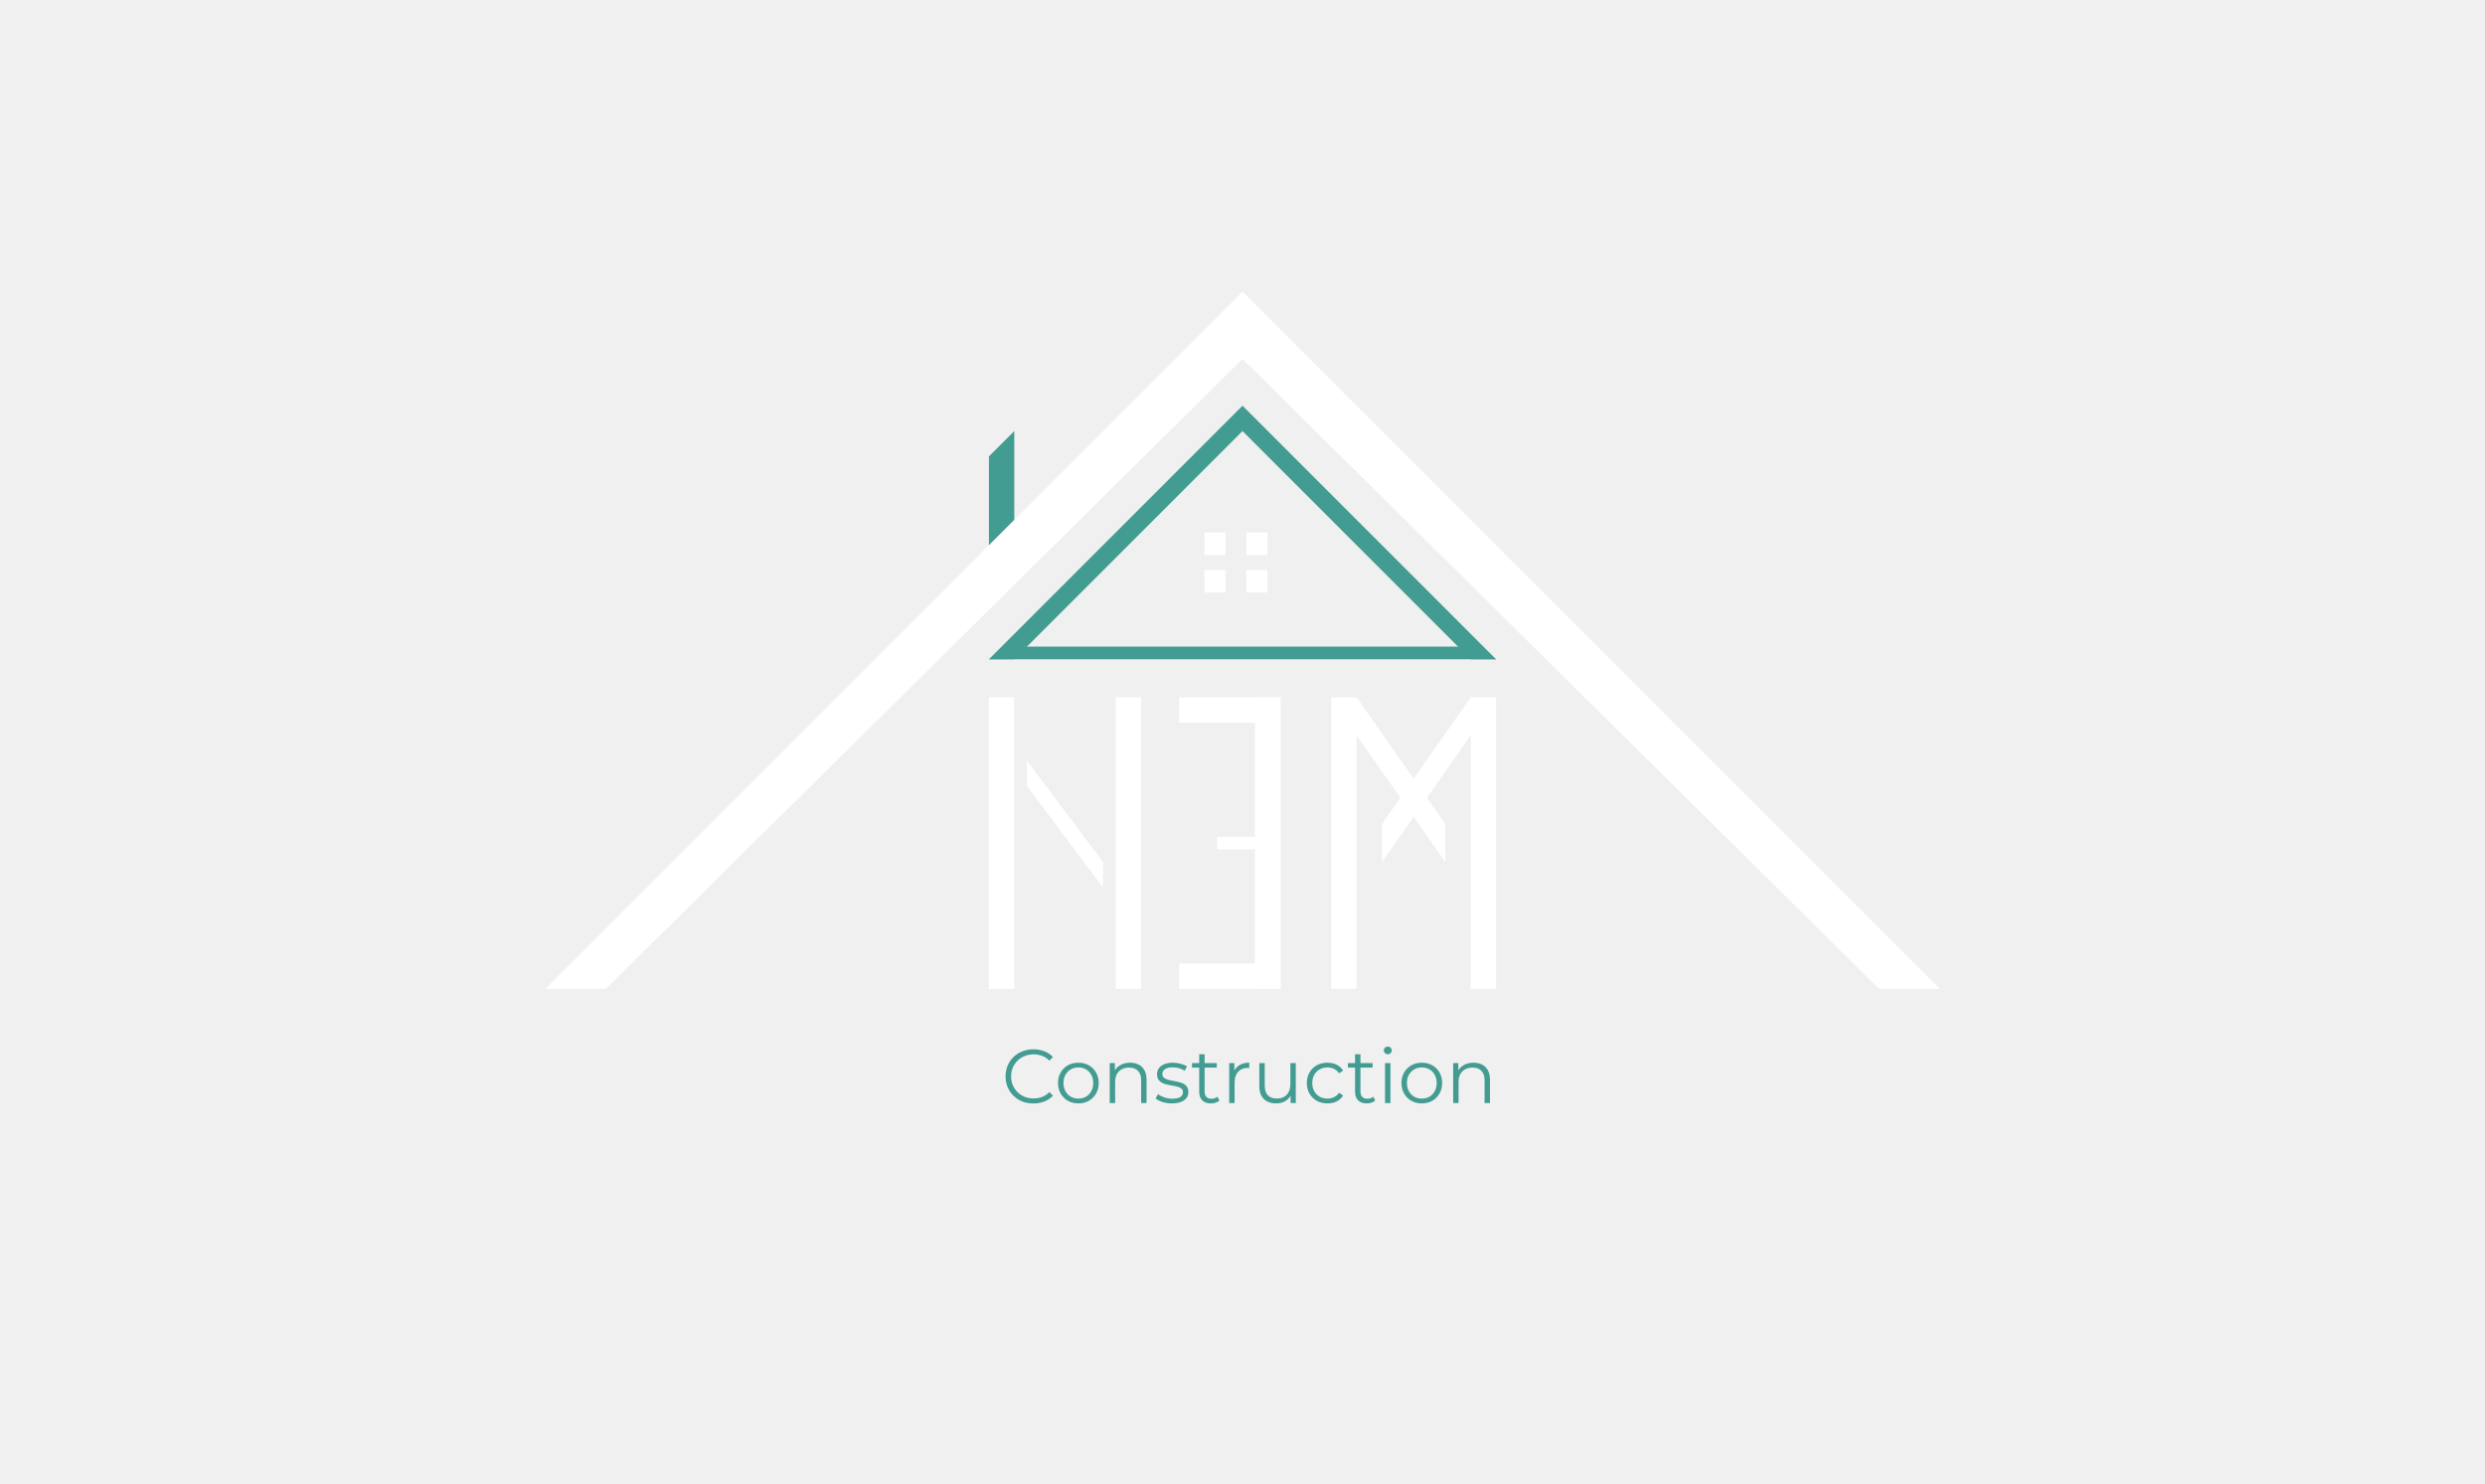
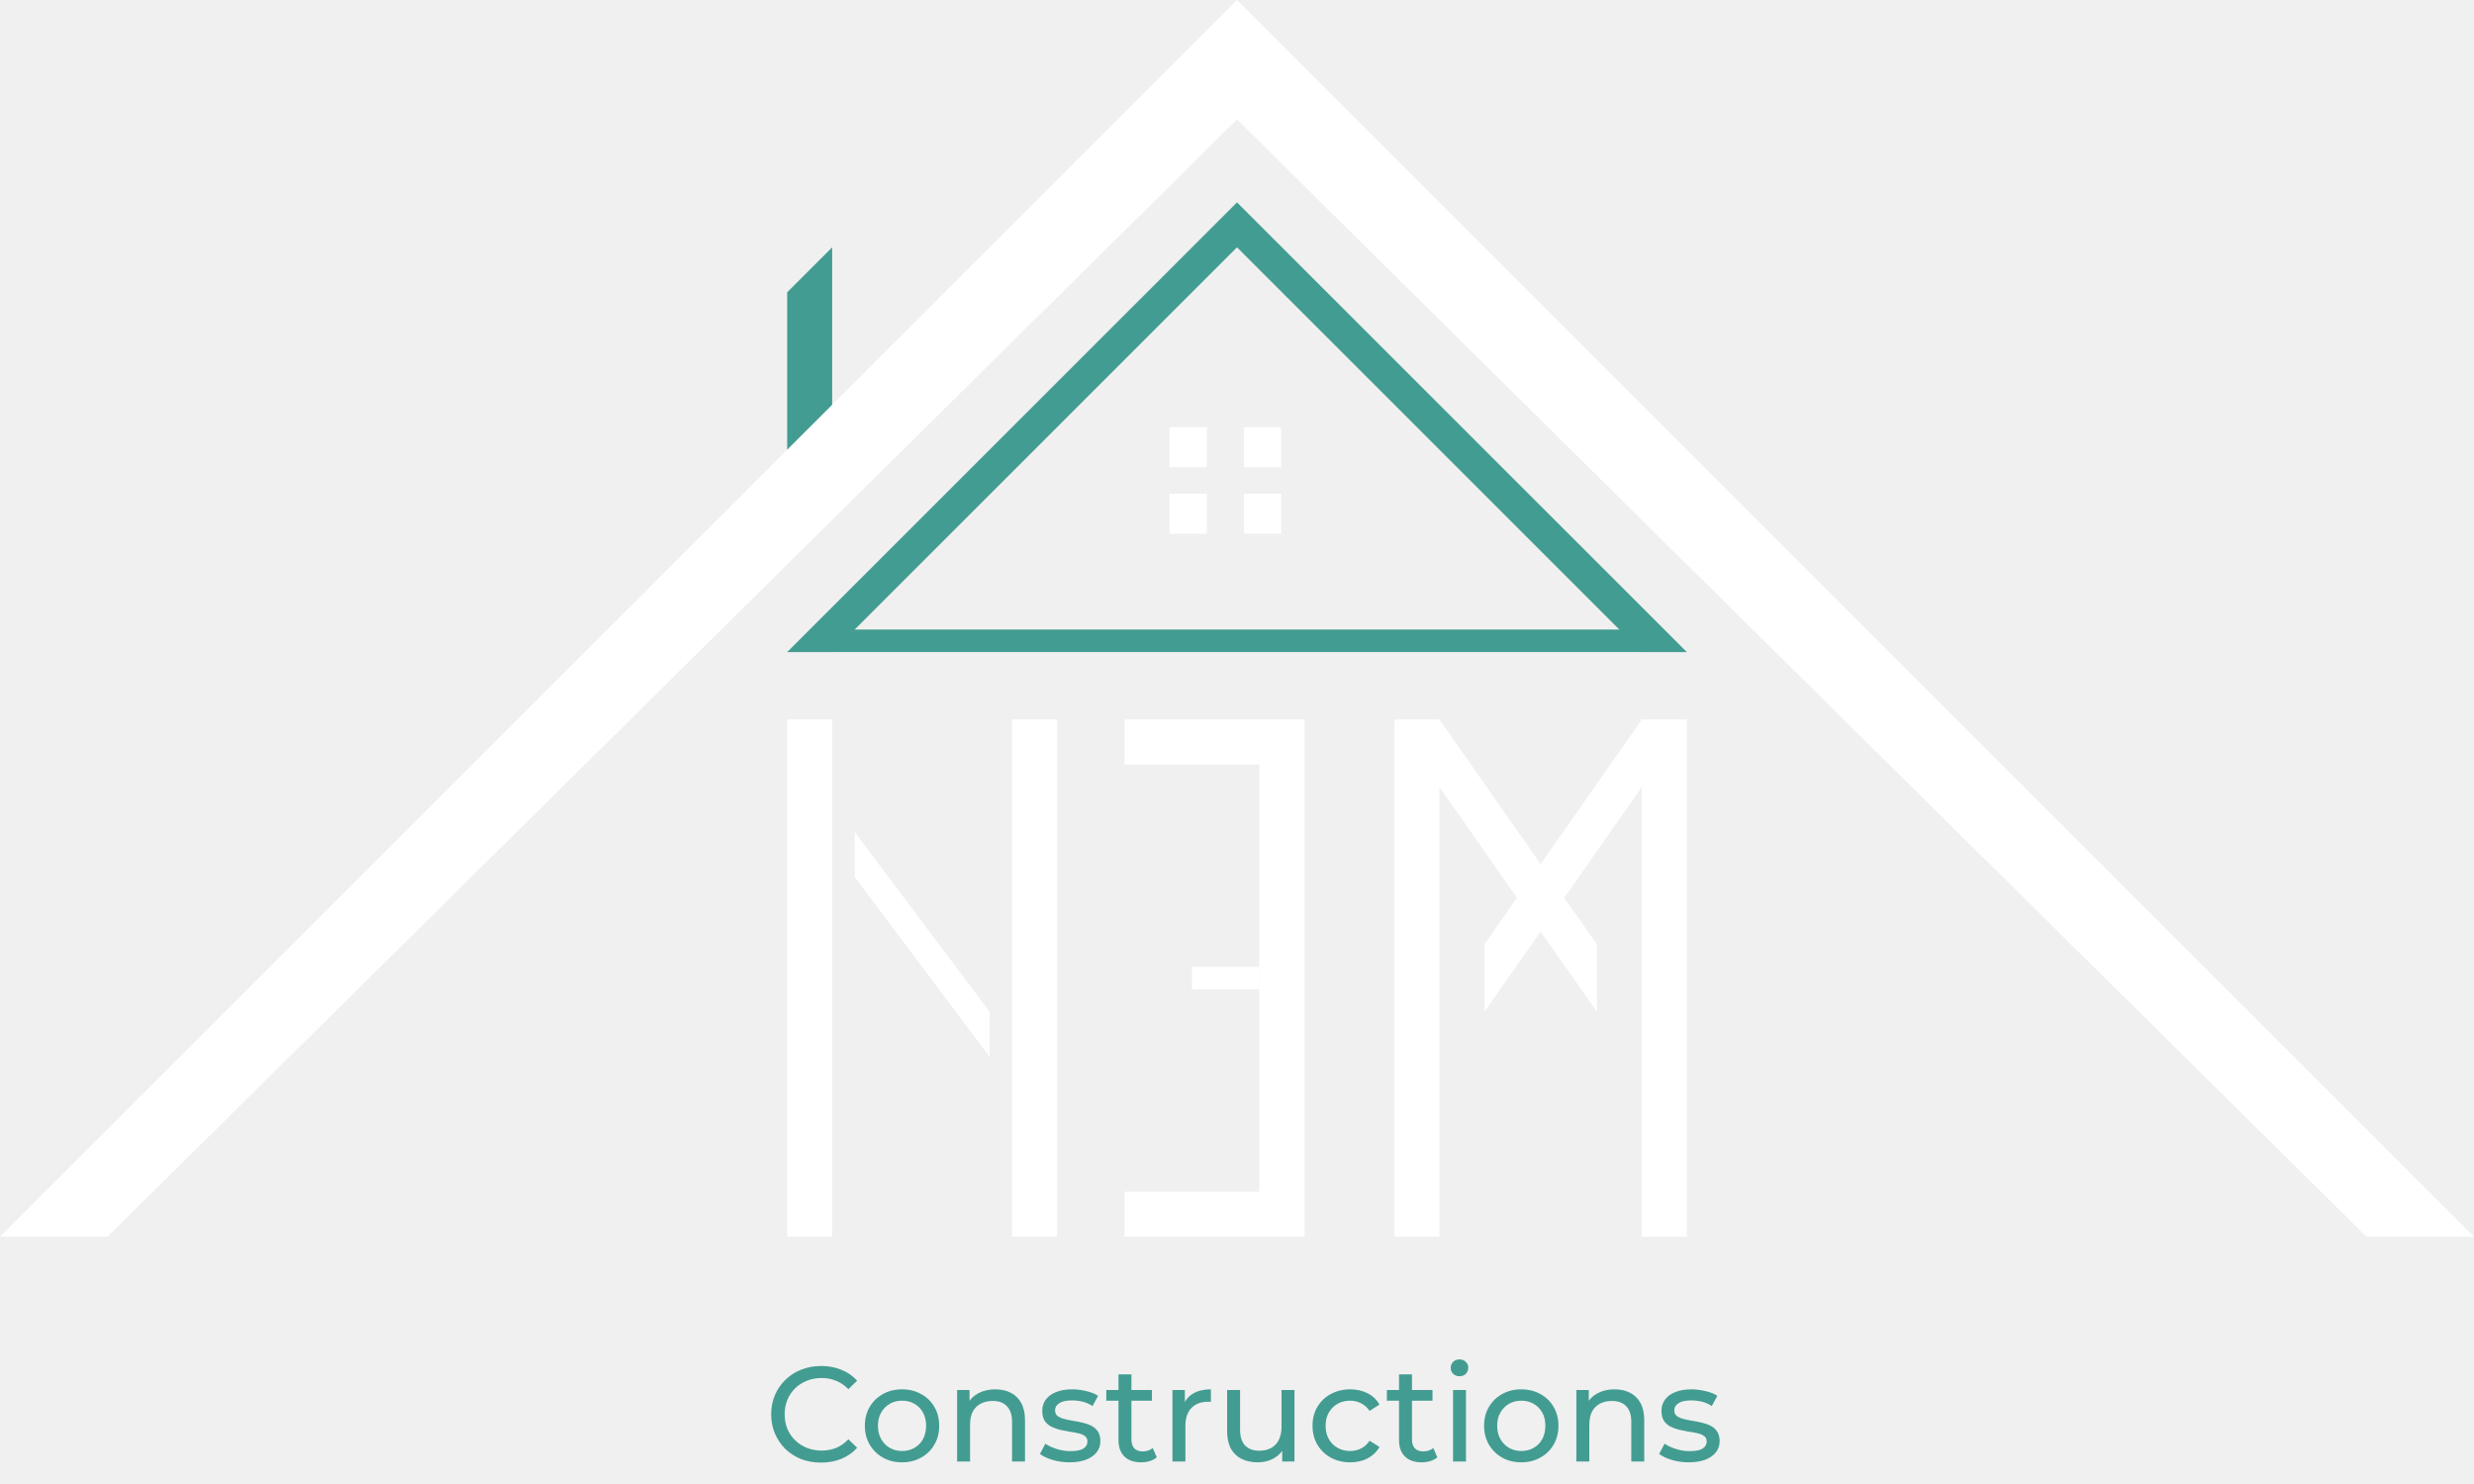
- <svg xmlns="http://www.w3.org/2000/svg" width="196" height="117" viewBox="0 0 196 117" fill="none">
-   <path d="M81 62V60L87 68V70L81 62Z" fill="white" />
-   <path d="M80 78H78V55H80V58V78Z" fill="white" />
-   <path d="M107 78H105V55H107L114 65V68L107 58V78Z" fill="white" />
-   <path d="M116 78H118V55H116L109 65V68L116 58V78Z" fill="white" />
-   <path d="M90 55H88V78H90V55Z" fill="white" />
-   <path d="M99 55H101V78H99H93V76H99V55Z" fill="white" />
-   <path d="M99 78H101V55H99H93V57H99V78Z" fill="white" />
-   <path d="M99 67H98H96V66H97.5H99V67Z" fill="white" />
-   <path d="M47.783 78H43L98 23L153 78H148.217L98 28.314L47.783 78Z" fill="white" />
-   <path d="M80 52H78L98 32L118 52H116L98 34L80 52Z" fill="#439C91" />
-   <path d="M78 52L80 51H116L118 52H78Z" fill="#439C91" />
-   <path d="M96.655 42H95V43.776H96.655V42Z" fill="white" />
-   <path d="M96.655 44.959H95V46.734H96.655V44.959Z" fill="white" />
-   <path d="M99.964 42H98.309V43.776H99.964V42Z" fill="white" />
-   <path d="M99.964 44.959H98.309V46.734H99.964V44.959Z" fill="white" />
-   <path d="M78 36V43L80 41V34L78 36Z" fill="#439C91" />
-   <path d="M81.508 87.037C81.192 87.037 80.9 86.985 80.632 86.881C80.365 86.773 80.132 86.623 79.936 86.431C79.74 86.239 79.587 86.013 79.475 85.753C79.367 85.493 79.312 85.209 79.312 84.901C79.312 84.593 79.367 84.309 79.475 84.049C79.587 83.789 79.74 83.563 79.936 83.371C80.136 83.179 80.371 83.031 80.638 82.927C80.906 82.819 81.198 82.765 81.514 82.765C81.819 82.765 82.105 82.817 82.373 82.921C82.641 83.021 82.867 83.173 83.05 83.377L82.769 83.659C82.597 83.483 82.406 83.357 82.198 83.281C81.99 83.201 81.766 83.161 81.526 83.161C81.275 83.161 81.04 83.205 80.825 83.293C80.609 83.377 80.421 83.499 80.26 83.659C80.1 83.815 79.975 83.999 79.882 84.211C79.794 84.419 79.751 84.649 79.751 84.901C79.751 85.153 79.794 85.385 79.882 85.597C79.975 85.805 80.1 85.989 80.26 86.149C80.421 86.305 80.609 86.427 80.825 86.515C81.04 86.599 81.275 86.641 81.526 86.641C81.766 86.641 81.99 86.601 82.198 86.521C82.406 86.441 82.597 86.313 82.769 86.137L83.05 86.419C82.867 86.623 82.641 86.777 82.373 86.881C82.105 86.985 81.817 87.037 81.508 87.037ZM85.05 87.031C84.746 87.031 84.472 86.963 84.228 86.827C83.988 86.687 83.798 86.497 83.658 86.257C83.518 86.013 83.448 85.735 83.448 85.423C83.448 85.107 83.518 84.829 83.658 84.589C83.798 84.349 83.988 84.161 84.228 84.025C84.468 83.889 84.742 83.821 85.05 83.821C85.362 83.821 85.638 83.889 85.878 84.025C86.122 84.161 86.312 84.349 86.448 84.589C86.588 84.829 86.658 85.107 86.658 85.423C86.658 85.735 86.588 86.013 86.448 86.257C86.312 86.497 86.122 86.687 85.878 86.827C85.634 86.963 85.358 87.031 85.05 87.031ZM85.05 86.653C85.278 86.653 85.48 86.603 85.656 86.503C85.832 86.399 85.97 86.255 86.07 86.071C86.174 85.883 86.226 85.667 86.226 85.423C86.226 85.175 86.174 84.959 86.07 84.775C85.97 84.591 85.832 84.449 85.656 84.349C85.48 84.245 85.28 84.193 85.056 84.193C84.832 84.193 84.632 84.245 84.456 84.349C84.28 84.449 84.14 84.591 84.036 84.775C83.932 84.959 83.88 85.175 83.88 85.423C83.88 85.667 83.932 85.883 84.036 86.071C84.14 86.255 84.28 86.399 84.456 86.503C84.632 86.603 84.83 86.653 85.05 86.653ZM89.136 83.821C89.392 83.821 89.616 83.871 89.808 83.971C90.004 84.067 90.156 84.215 90.264 84.415C90.376 84.615 90.432 84.867 90.432 85.171V87.001H90.006V85.213C90.006 84.881 89.922 84.631 89.754 84.463C89.59 84.291 89.358 84.205 89.058 84.205C88.834 84.205 88.638 84.251 88.47 84.343C88.306 84.431 88.178 84.561 88.086 84.733C87.998 84.901 87.954 85.105 87.954 85.345V87.001H87.528V83.851H87.936V84.715L87.87 84.553C87.97 84.325 88.13 84.147 88.35 84.019C88.57 83.887 88.832 83.821 89.136 83.821ZM92.429 87.031C92.169 87.031 91.923 86.995 91.691 86.923C91.459 86.847 91.277 86.753 91.145 86.641L91.337 86.305C91.465 86.401 91.629 86.485 91.829 86.557C92.029 86.625 92.239 86.659 92.459 86.659C92.759 86.659 92.975 86.613 93.107 86.521C93.239 86.425 93.305 86.299 93.305 86.143C93.305 86.027 93.267 85.937 93.191 85.873C93.119 85.805 93.023 85.755 92.903 85.723C92.783 85.687 92.649 85.657 92.501 85.633C92.353 85.609 92.205 85.581 92.057 85.549C91.913 85.517 91.781 85.471 91.661 85.411C91.541 85.347 91.443 85.261 91.367 85.153C91.295 85.045 91.259 84.901 91.259 84.721C91.259 84.549 91.307 84.395 91.403 84.259C91.499 84.123 91.639 84.017 91.823 83.941C92.011 83.861 92.239 83.821 92.507 83.821C92.711 83.821 92.915 83.849 93.119 83.905C93.323 83.957 93.491 84.027 93.623 84.115L93.437 84.457C93.297 84.361 93.147 84.293 92.987 84.253C92.827 84.209 92.667 84.187 92.507 84.187C92.223 84.187 92.013 84.237 91.877 84.337C91.745 84.433 91.679 84.557 91.679 84.709C91.679 84.829 91.715 84.923 91.787 84.991C91.863 85.059 91.961 85.113 92.081 85.153C92.205 85.189 92.339 85.219 92.483 85.243C92.631 85.267 92.777 85.297 92.921 85.333C93.069 85.365 93.203 85.411 93.323 85.471C93.447 85.527 93.545 85.609 93.617 85.717C93.693 85.821 93.731 85.959 93.731 86.131C93.731 86.315 93.679 86.475 93.575 86.611C93.475 86.743 93.327 86.847 93.131 86.923C92.939 86.995 92.705 87.031 92.429 87.031ZM95.508 87.031C95.213 87.031 94.984 86.951 94.825 86.791C94.665 86.631 94.585 86.405 94.585 86.113V83.155H95.01V86.089C95.01 86.273 95.056 86.415 95.148 86.515C95.245 86.615 95.38 86.665 95.556 86.665C95.745 86.665 95.9 86.611 96.025 86.503L96.174 86.809C96.091 86.885 95.989 86.941 95.868 86.977C95.752 87.013 95.632 87.031 95.508 87.031ZM94.02 84.205V83.851H95.971V84.205H94.02ZM96.95 87.001V83.851H97.358V84.709L97.316 84.559C97.404 84.319 97.552 84.137 97.76 84.013C97.968 83.885 98.226 83.821 98.534 83.821V84.235C98.518 84.235 98.502 84.235 98.486 84.235C98.47 84.231 98.454 84.229 98.438 84.229C98.106 84.229 97.846 84.331 97.658 84.535C97.47 84.735 97.376 85.021 97.376 85.393V87.001H96.95ZM100.661 87.031C100.393 87.031 100.159 86.981 99.958 86.881C99.758 86.781 99.602 86.631 99.49 86.431C99.382 86.231 99.328 85.981 99.328 85.681V83.851H99.754V85.633C99.754 85.969 99.836 86.223 100 86.395C100.169 86.563 100.403 86.647 100.703 86.647C100.923 86.647 101.113 86.603 101.273 86.515C101.437 86.423 101.561 86.291 101.645 86.119C101.733 85.947 101.777 85.741 101.777 85.501V83.851H102.203V87.001H101.795V86.137L101.861 86.293C101.761 86.525 101.605 86.707 101.393 86.839C101.185 86.967 100.941 87.031 100.661 87.031ZM104.698 87.031C104.386 87.031 104.106 86.963 103.858 86.827C103.614 86.687 103.422 86.497 103.282 86.257C103.142 86.013 103.072 85.735 103.072 85.423C103.072 85.107 103.142 84.829 103.282 84.589C103.422 84.349 103.614 84.161 103.858 84.025C104.106 83.889 104.386 83.821 104.698 83.821C104.966 83.821 105.208 83.873 105.424 83.977C105.64 84.081 105.81 84.237 105.934 84.445L105.616 84.661C105.508 84.501 105.374 84.383 105.214 84.307C105.054 84.231 104.88 84.193 104.692 84.193C104.468 84.193 104.266 84.245 104.086 84.349C103.906 84.449 103.764 84.591 103.66 84.775C103.556 84.959 103.504 85.175 103.504 85.423C103.504 85.671 103.556 85.887 103.66 86.071C103.764 86.255 103.906 86.399 104.086 86.503C104.266 86.603 104.468 86.653 104.692 86.653C104.88 86.653 105.054 86.615 105.214 86.539C105.374 86.463 105.508 86.347 105.616 86.191L105.934 86.407C105.81 86.611 105.64 86.767 105.424 86.875C105.208 86.979 104.966 87.031 104.698 87.031ZM107.802 87.031C107.506 87.031 107.278 86.951 107.118 86.791C106.958 86.631 106.878 86.405 106.878 86.113V83.155H107.304V86.089C107.304 86.273 107.35 86.415 107.442 86.515C107.538 86.615 107.674 86.665 107.85 86.665C108.038 86.665 108.194 86.611 108.318 86.503L108.468 86.809C108.384 86.885 108.282 86.941 108.162 86.977C108.046 87.013 107.926 87.031 107.802 87.031ZM106.314 84.205V83.851H108.264V84.205H106.314ZM109.243 87.001V83.851H109.669V87.001H109.243ZM109.459 83.155C109.371 83.155 109.297 83.125 109.237 83.065C109.177 83.005 109.147 82.933 109.147 82.849C109.147 82.765 109.177 82.695 109.237 82.639C109.297 82.579 109.371 82.549 109.459 82.549C109.547 82.549 109.621 82.577 109.681 82.633C109.741 82.689 109.771 82.759 109.771 82.843C109.771 82.931 109.741 83.005 109.681 83.065C109.625 83.125 109.551 83.155 109.459 83.155ZM112.139 87.031C111.835 87.031 111.561 86.963 111.317 86.827C111.077 86.687 110.887 86.497 110.747 86.257C110.607 86.013 110.537 85.735 110.537 85.423C110.537 85.107 110.607 84.829 110.747 84.589C110.887 84.349 111.077 84.161 111.317 84.025C111.557 83.889 111.831 83.821 112.139 83.821C112.451 83.821 112.727 83.889 112.967 84.025C113.211 84.161 113.401 84.349 113.537 84.589C113.677 84.829 113.747 85.107 113.747 85.423C113.747 85.735 113.677 86.013 113.537 86.257C113.401 86.497 113.211 86.687 112.967 86.827C112.723 86.963 112.447 87.031 112.139 87.031ZM112.139 86.653C112.367 86.653 112.569 86.603 112.745 86.503C112.921 86.399 113.059 86.255 113.159 86.071C113.263 85.883 113.315 85.667 113.315 85.423C113.315 85.175 113.263 84.959 113.159 84.775C113.059 84.591 112.921 84.449 112.745 84.349C112.569 84.245 112.369 84.193 112.145 84.193C111.921 84.193 111.721 84.245 111.545 84.349C111.369 84.449 111.229 84.591 111.125 84.775C111.021 84.959 110.969 85.175 110.969 85.423C110.969 85.667 111.021 85.883 111.125 86.071C111.229 86.255 111.369 86.399 111.545 86.503C111.721 86.603 111.919 86.653 112.139 86.653ZM116.224 83.821C116.48 83.821 116.704 83.871 116.896 83.971C117.092 84.067 117.244 84.215 117.352 84.415C117.464 84.615 117.52 84.867 117.52 85.171V87.001H117.094V85.213C117.094 84.881 117.01 84.631 116.842 84.463C116.678 84.291 116.446 84.205 116.146 84.205C115.922 84.205 115.726 84.251 115.558 84.343C115.394 84.431 115.266 84.561 115.174 84.733C115.086 84.901 115.042 85.105 115.042 85.345V87.001H114.616V83.851H115.024V84.715L114.958 84.553C115.058 84.325 115.218 84.147 115.438 84.019C115.657 83.887 115.92 83.821 116.224 83.821Z" fill="#439C91" />
+ <svg xmlns="http://www.w3.org/2000/svg" width="110" height="66" viewBox="0 0 110 66" fill="none">
+   <path d="M38 39V37L44 45V47L38 39Z" fill="white" />
+   <path d="M37 55H35V32H37V35V55Z" fill="white" />
+   <path d="M64 55H62V32H64L71 42V45L64 35V55Z" fill="white" />
+   <path d="M73 55H75V32H73L66 42V45L73 35V55Z" fill="white" />
+   <path d="M47 32H45V55H47V32Z" fill="white" />
+   <path d="M56 32H58V55H56H50V53H56V32Z" fill="white" />
+   <path d="M56 55H58V32H56H50V34H56V55Z" fill="white" />
+   <path d="M56 44H55H53V43H54.5H56V44Z" fill="white" />
+   <path d="M4.783 55H0L55 0L110 55H105.217L55 5.314L4.783 55Z" fill="white" />
+   <path d="M37 29H35L55 9L75 29H73L55 11L37 29Z" fill="#439C91" />
+   <path d="M35 29L37 28H73L75 29H35Z" fill="#439C91" />
+   <path d="M53.655 19H52V20.776H53.655V19Z" fill="white" />
+   <path d="M53.655 21.959H52V23.735H53.655V21.959Z" fill="white" />
+   <path d="M56.964 19H55.309V20.776H56.964V19Z" fill="white" />
+   <path d="M56.964 21.959H55.309V23.735H56.964V21.959Z" fill="white" />
+   <path d="M35 13V20L37 18V11L35 13Z" fill="#439C91" />
+   <path d="M36.508 65.048C36.188 65.048 35.892 64.996 35.62 64.892C35.352 64.784 35.118 64.634 34.918 64.442C34.722 64.246 34.568 64.018 34.456 63.758C34.344 63.498 34.288 63.212 34.288 62.9C34.288 62.588 34.344 62.302 34.456 62.042C34.568 61.782 34.724 61.556 34.924 61.364C35.124 61.168 35.358 61.018 35.626 60.914C35.898 60.806 36.194 60.752 36.514 60.752C36.838 60.752 37.136 60.808 37.408 60.92C37.684 61.028 37.918 61.19 38.11 61.406L37.72 61.784C37.56 61.616 37.38 61.492 37.18 61.412C36.98 61.328 36.766 61.286 36.538 61.286C36.302 61.286 36.082 61.326 35.878 61.406C35.678 61.486 35.504 61.598 35.356 61.742C35.208 61.886 35.092 62.058 35.008 62.258C34.928 62.454 34.888 62.668 34.888 62.9C34.888 63.132 34.928 63.348 35.008 63.548C35.092 63.744 35.208 63.914 35.356 64.058C35.504 64.202 35.678 64.314 35.878 64.394C36.082 64.474 36.302 64.514 36.538 64.514C36.766 64.514 36.98 64.474 37.18 64.394C37.38 64.31 37.56 64.182 37.72 64.01L38.11 64.388C37.918 64.604 37.684 64.768 37.408 64.88C37.136 64.992 36.836 65.048 36.508 65.048ZM40.109 65.036C39.789 65.036 39.505 64.966 39.257 64.826C39.009 64.686 38.813 64.494 38.669 64.25C38.525 64.002 38.453 63.722 38.453 63.41C38.453 63.094 38.525 62.814 38.669 62.57C38.813 62.326 39.009 62.136 39.257 62C39.505 61.86 39.789 61.79 40.109 61.79C40.425 61.79 40.707 61.86 40.955 62C41.207 62.136 41.403 62.326 41.543 62.57C41.687 62.81 41.759 63.09 41.759 63.41C41.759 63.726 41.687 64.006 41.543 64.25C41.403 64.494 41.207 64.686 40.955 64.826C40.707 64.966 40.425 65.036 40.109 65.036ZM40.109 64.532C40.313 64.532 40.495 64.486 40.655 64.394C40.819 64.302 40.947 64.172 41.039 64.004C41.131 63.832 41.177 63.634 41.177 63.41C41.177 63.182 41.131 62.986 41.039 62.822C40.947 62.654 40.819 62.524 40.655 62.432C40.495 62.34 40.313 62.294 40.109 62.294C39.905 62.294 39.723 62.34 39.563 62.432C39.403 62.524 39.275 62.654 39.179 62.822C39.083 62.986 39.035 63.182 39.035 63.41C39.035 63.634 39.083 63.832 39.179 64.004C39.275 64.172 39.403 64.302 39.563 64.394C39.723 64.486 39.905 64.532 40.109 64.532ZM44.254 61.79C44.514 61.79 44.742 61.84 44.938 61.94C45.138 62.04 45.294 62.192 45.406 62.396C45.518 62.6 45.574 62.858 45.574 63.17V65H44.998V63.236C44.998 62.928 44.922 62.696 44.77 62.54C44.622 62.384 44.412 62.306 44.14 62.306C43.936 62.306 43.758 62.346 43.606 62.426C43.454 62.506 43.336 62.624 43.252 62.78C43.172 62.936 43.132 63.13 43.132 63.362V65H42.556V61.82H43.108V62.678L43.018 62.45C43.122 62.242 43.282 62.08 43.498 61.964C43.714 61.848 43.966 61.79 44.254 61.79ZM47.552 65.036C47.288 65.036 47.036 65 46.796 64.928C46.56 64.856 46.374 64.768 46.238 64.664L46.478 64.208C46.614 64.3 46.782 64.378 46.982 64.442C47.182 64.506 47.386 64.538 47.594 64.538C47.862 64.538 48.054 64.5 48.17 64.424C48.29 64.348 48.35 64.242 48.35 64.106C48.35 64.006 48.314 63.928 48.242 63.872C48.17 63.816 48.074 63.774 47.954 63.746C47.838 63.718 47.708 63.694 47.564 63.674C47.42 63.65 47.276 63.622 47.132 63.59C46.988 63.554 46.856 63.506 46.736 63.446C46.616 63.382 46.52 63.296 46.448 63.188C46.376 63.076 46.34 62.928 46.34 62.744C46.34 62.552 46.394 62.384 46.502 62.24C46.61 62.096 46.762 61.986 46.958 61.91C47.158 61.83 47.394 61.79 47.666 61.79C47.874 61.79 48.084 61.816 48.296 61.868C48.512 61.916 48.688 61.986 48.824 62.078L48.578 62.534C48.434 62.438 48.284 62.372 48.128 62.336C47.972 62.3 47.816 62.282 47.66 62.282C47.408 62.282 47.22 62.324 47.096 62.408C46.972 62.488 46.91 62.592 46.91 62.72C46.91 62.828 46.946 62.912 47.018 62.972C47.094 63.028 47.19 63.072 47.306 63.104C47.426 63.136 47.558 63.164 47.702 63.188C47.846 63.208 47.99 63.236 48.134 63.272C48.278 63.304 48.408 63.35 48.524 63.41C48.644 63.47 48.74 63.554 48.812 63.662C48.888 63.77 48.926 63.914 48.926 64.094C48.926 64.286 48.87 64.452 48.758 64.592C48.646 64.732 48.488 64.842 48.284 64.922C48.08 64.998 47.836 65.036 47.552 65.036ZM50.738 65.036C50.418 65.036 50.17 64.95 49.994 64.778C49.818 64.606 49.73 64.36 49.73 64.04V61.124H50.306V64.016C50.306 64.188 50.348 64.32 50.432 64.412C50.52 64.504 50.644 64.55 50.804 64.55C50.984 64.55 51.134 64.5 51.254 64.4L51.434 64.814C51.346 64.89 51.24 64.946 51.116 64.982C50.996 65.018 50.87 65.036 50.738 65.036ZM49.19 62.294V61.82H51.218V62.294H49.19ZM52.13 65V61.82H52.682V62.684L52.628 62.468C52.716 62.248 52.864 62.08 53.072 61.964C53.28 61.848 53.536 61.79 53.84 61.79V62.348C53.816 62.344 53.792 62.342 53.768 62.342C53.748 62.342 53.728 62.342 53.708 62.342C53.4 62.342 53.156 62.434 52.976 62.618C52.796 62.802 52.706 63.068 52.706 63.416V65H52.13ZM55.929 65.036C55.657 65.036 55.417 64.986 55.209 64.886C55.005 64.786 54.845 64.634 54.729 64.43C54.617 64.222 54.561 63.962 54.561 63.65V61.82H55.137V63.584C55.137 63.896 55.211 64.13 55.359 64.286C55.511 64.442 55.723 64.52 55.995 64.52C56.195 64.52 56.369 64.48 56.517 64.4C56.665 64.316 56.779 64.196 56.859 64.04C56.939 63.88 56.979 63.688 56.979 63.464V61.82H57.555V65H57.009V64.142L57.099 64.37C56.995 64.582 56.839 64.746 56.631 64.862C56.423 64.978 56.189 65.036 55.929 65.036ZM60.038 65.036C59.714 65.036 59.423 64.966 59.167 64.826C58.916 64.686 58.718 64.494 58.574 64.25C58.429 64.006 58.358 63.726 58.358 63.41C58.358 63.094 58.429 62.814 58.574 62.57C58.718 62.326 58.916 62.136 59.167 62C59.423 61.86 59.714 61.79 60.038 61.79C60.325 61.79 60.581 61.848 60.806 61.964C61.033 62.076 61.209 62.244 61.334 62.468L60.895 62.75C60.791 62.594 60.663 62.48 60.511 62.408C60.364 62.332 60.203 62.294 60.032 62.294C59.824 62.294 59.638 62.34 59.474 62.432C59.309 62.524 59.179 62.654 59.084 62.822C58.987 62.986 58.94 63.182 58.94 63.41C58.94 63.638 58.987 63.836 59.084 64.004C59.179 64.172 59.309 64.302 59.474 64.394C59.638 64.486 59.824 64.532 60.032 64.532C60.203 64.532 60.364 64.496 60.511 64.424C60.663 64.348 60.791 64.232 60.895 64.076L61.334 64.352C61.209 64.572 61.033 64.742 60.806 64.862C60.581 64.978 60.325 65.036 60.038 65.036ZM63.212 65.036C62.892 65.036 62.644 64.95 62.468 64.778C62.292 64.606 62.204 64.36 62.204 64.04V61.124H62.78V64.016C62.78 64.188 62.822 64.32 62.906 64.412C62.994 64.504 63.118 64.55 63.278 64.55C63.458 64.55 63.608 64.5 63.728 64.4L63.908 64.814C63.82 64.89 63.714 64.946 63.59 64.982C63.47 65.018 63.344 65.036 63.212 65.036ZM61.664 62.294V61.82H63.692V62.294H61.664ZM64.605 65V61.82H65.181V65H64.605ZM64.893 61.208C64.781 61.208 64.687 61.172 64.611 61.1C64.539 61.028 64.503 60.94 64.503 60.836C64.503 60.728 64.539 60.638 64.611 60.566C64.687 60.494 64.781 60.458 64.893 60.458C65.005 60.458 65.097 60.494 65.169 60.566C65.245 60.634 65.283 60.72 65.283 60.824C65.283 60.932 65.247 61.024 65.175 61.1C65.103 61.172 65.009 61.208 64.893 61.208ZM67.642 65.036C67.322 65.036 67.038 64.966 66.79 64.826C66.542 64.686 66.346 64.494 66.202 64.25C66.058 64.002 65.986 63.722 65.986 63.41C65.986 63.094 66.058 62.814 66.202 62.57C66.346 62.326 66.542 62.136 66.79 62C67.038 61.86 67.322 61.79 67.642 61.79C67.958 61.79 68.24 61.86 68.488 62C68.74 62.136 68.936 62.326 69.076 62.57C69.22 62.81 69.292 63.09 69.292 63.41C69.292 63.726 69.22 64.006 69.076 64.25C68.936 64.494 68.74 64.686 68.488 64.826C68.24 64.966 67.958 65.036 67.642 65.036ZM67.642 64.532C67.846 64.532 68.028 64.486 68.188 64.394C68.352 64.302 68.48 64.172 68.572 64.004C68.664 63.832 68.71 63.634 68.71 63.41C68.71 63.182 68.664 62.986 68.572 62.822C68.48 62.654 68.352 62.524 68.188 62.432C68.028 62.34 67.846 62.294 67.642 62.294C67.438 62.294 67.256 62.34 67.096 62.432C66.936 62.524 66.808 62.654 66.712 62.822C66.616 62.986 66.568 63.182 66.568 63.41C66.568 63.634 66.616 63.832 66.712 64.004C66.808 64.172 66.936 64.302 67.096 64.394C67.256 64.486 67.438 64.532 67.642 64.532ZM71.787 61.79C72.047 61.79 72.275 61.84 72.471 61.94C72.671 62.04 72.827 62.192 72.939 62.396C73.051 62.6 73.107 62.858 73.107 63.17V65H72.531V63.236C72.531 62.928 72.455 62.696 72.303 62.54C72.155 62.384 71.945 62.306 71.673 62.306C71.469 62.306 71.291 62.346 71.139 62.426C70.987 62.506 70.869 62.624 70.785 62.78C70.705 62.936 70.665 63.13 70.665 63.362V65H70.089V61.82H70.641V62.678L70.551 62.45C70.655 62.242 70.815 62.08 71.031 61.964C71.247 61.848 71.499 61.79 71.787 61.79ZM75.085 65.036C74.821 65.036 74.569 65 74.329 64.928C74.093 64.856 73.907 64.768 73.771 64.664L74.011 64.208C74.147 64.3 74.315 64.378 74.515 64.442C74.715 64.506 74.919 64.538 75.127 64.538C75.395 64.538 75.587 64.5 75.703 64.424C75.823 64.348 75.883 64.242 75.883 64.106C75.883 64.006 75.847 63.928 75.775 63.872C75.703 63.816 75.607 63.774 75.487 63.746C75.371 63.718 75.241 63.694 75.097 63.674C74.953 63.65 74.809 63.622 74.665 63.59C74.521 63.554 74.389 63.506 74.269 63.446C74.149 63.382 74.053 63.296 73.981 63.188C73.909 63.076 73.873 62.928 73.873 62.744C73.873 62.552 73.927 62.384 74.035 62.24C74.143 62.096 74.295 61.986 74.491 61.91C74.691 61.83 74.927 61.79 75.199 61.79C75.407 61.79 75.617 61.816 75.829 61.868C76.045 61.916 76.221 61.986 76.357 62.078L76.111 62.534C75.967 62.438 75.817 62.372 75.661 62.336C75.505 62.3 75.349 62.282 75.193 62.282C74.941 62.282 74.753 62.324 74.629 62.408C74.505 62.488 74.443 62.592 74.443 62.72C74.443 62.828 74.479 62.912 74.551 62.972C74.627 63.028 74.723 63.072 74.839 63.104C74.959 63.136 75.091 63.164 75.235 63.188C75.379 63.208 75.523 63.236 75.667 63.272C75.811 63.304 75.941 63.35 76.057 63.41C76.177 63.47 76.273 63.554 76.345 63.662C76.421 63.77 76.459 63.914 76.459 64.094C76.459 64.286 76.403 64.452 76.291 64.592C76.179 64.732 76.021 64.842 75.817 64.922C75.613 64.998 75.369 65.036 75.085 65.036Z" fill="#439C91" />
</svg>
